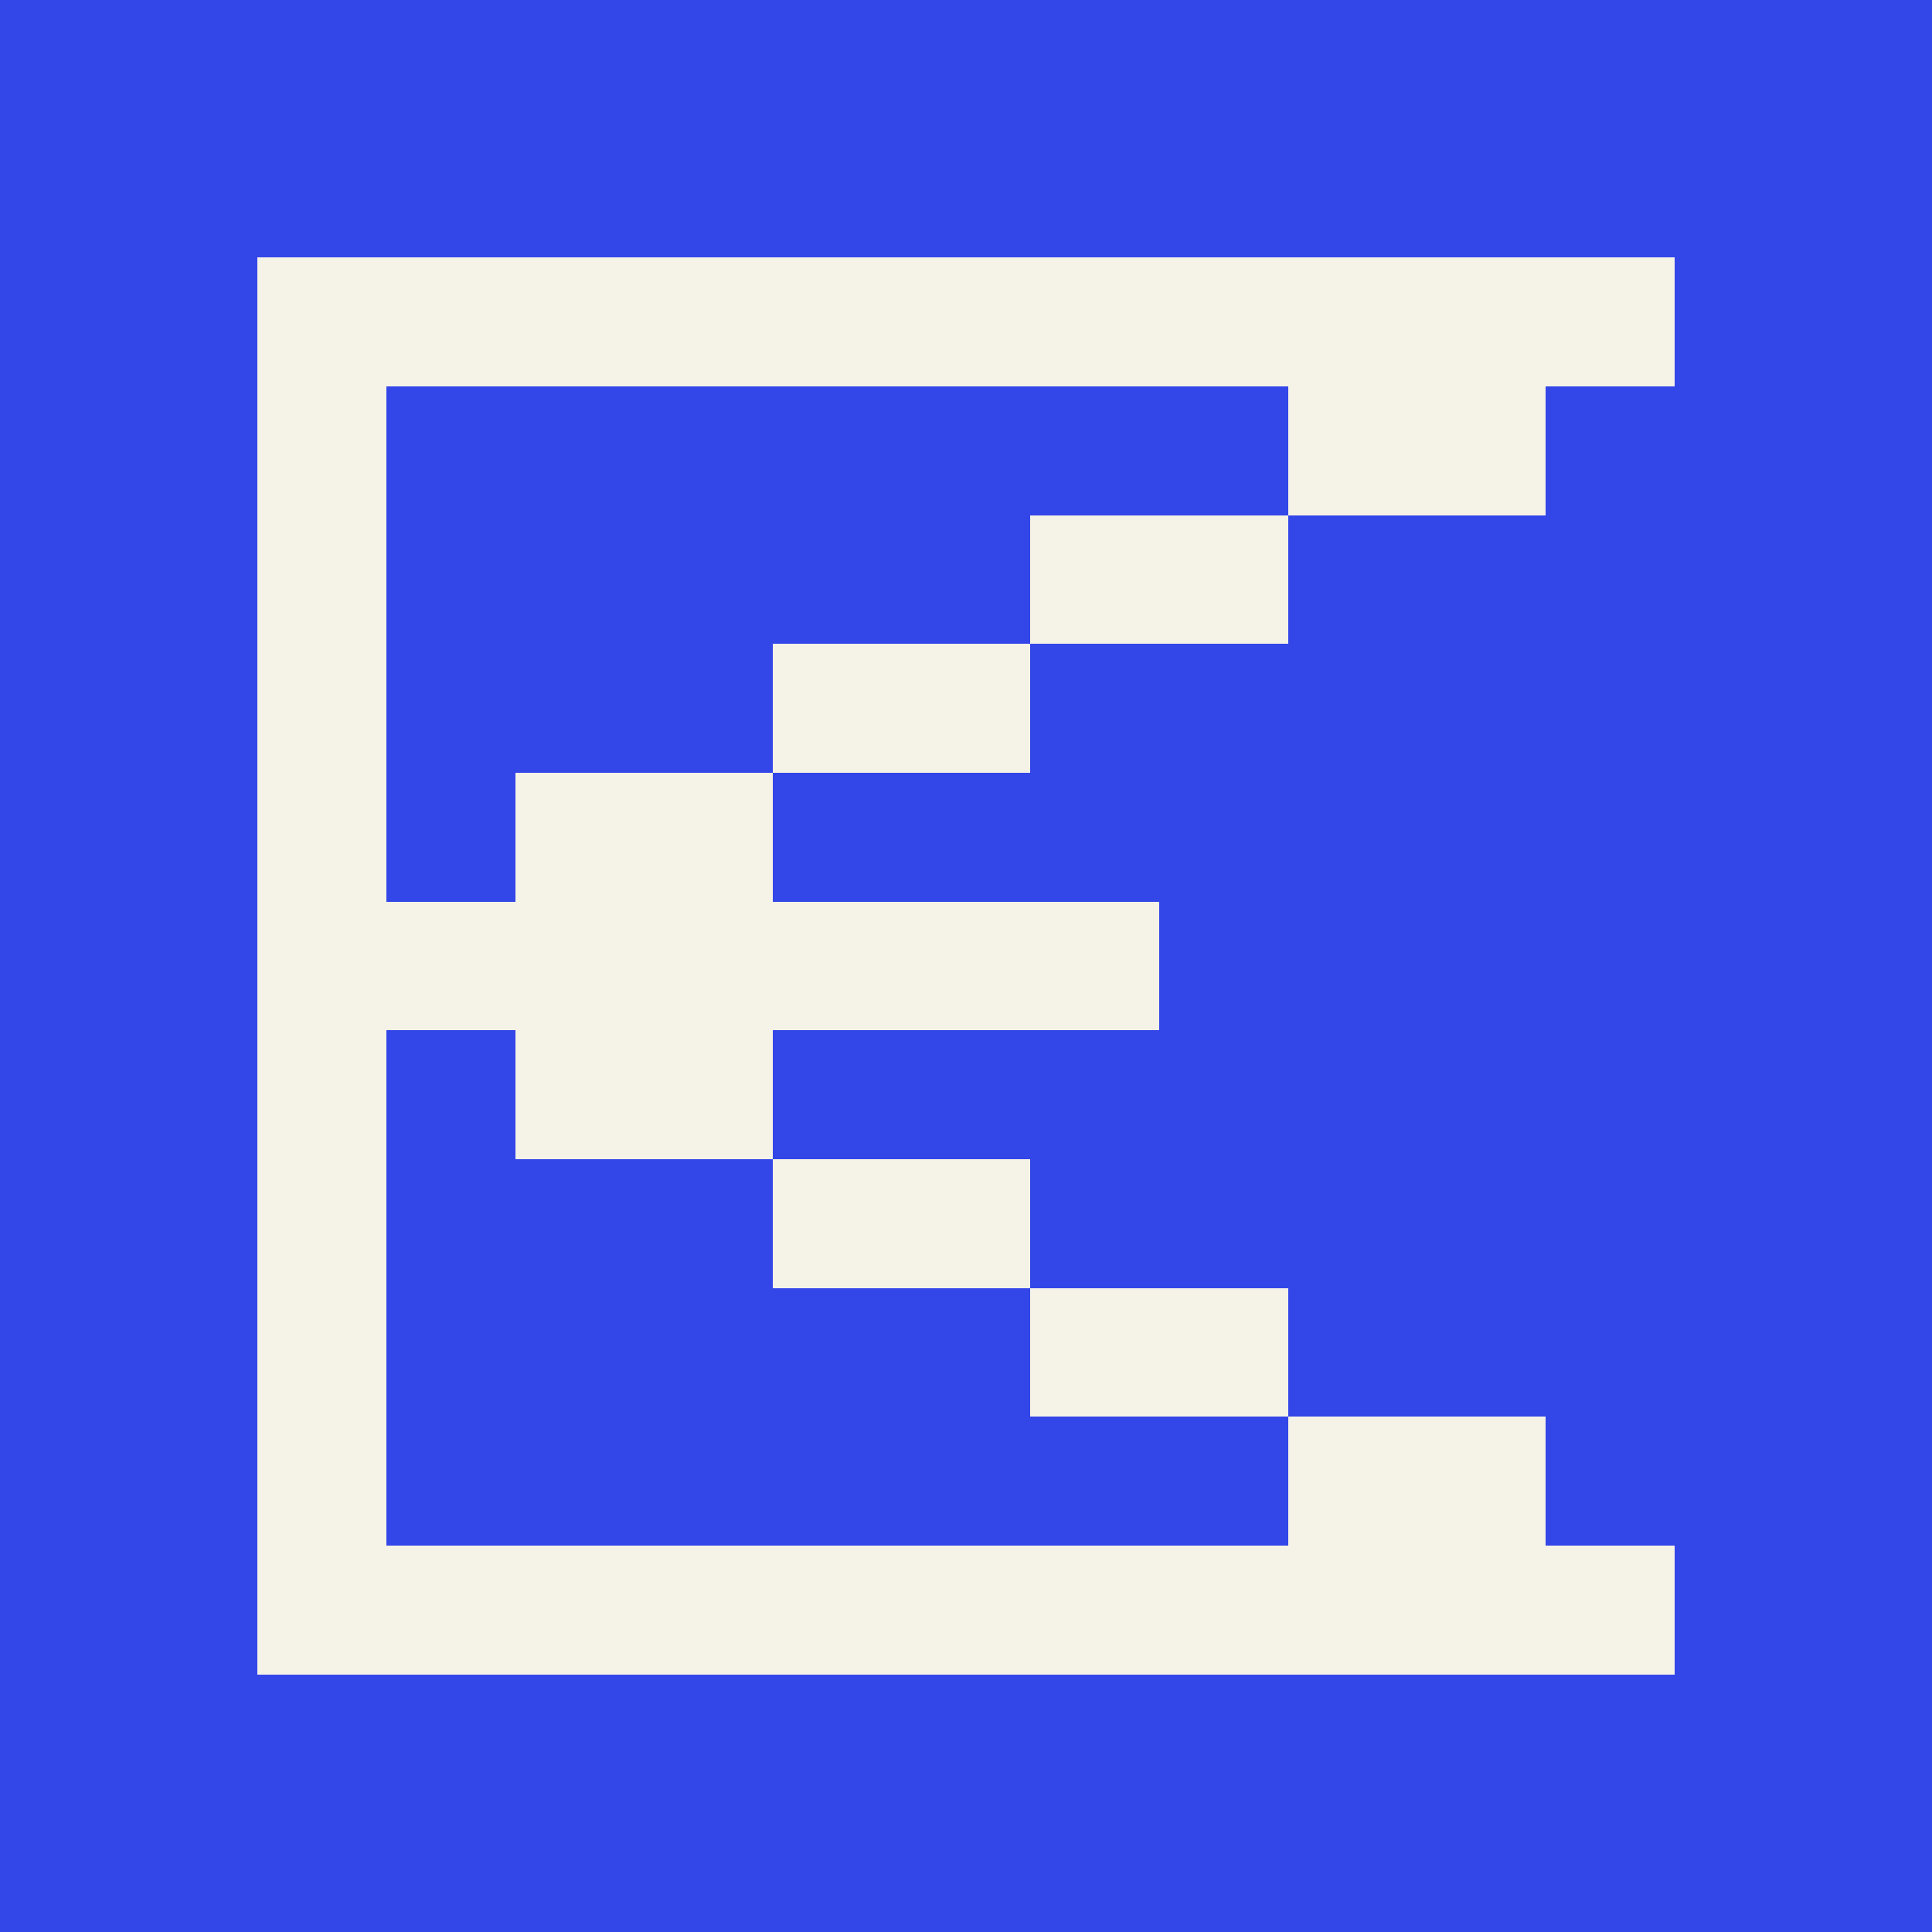
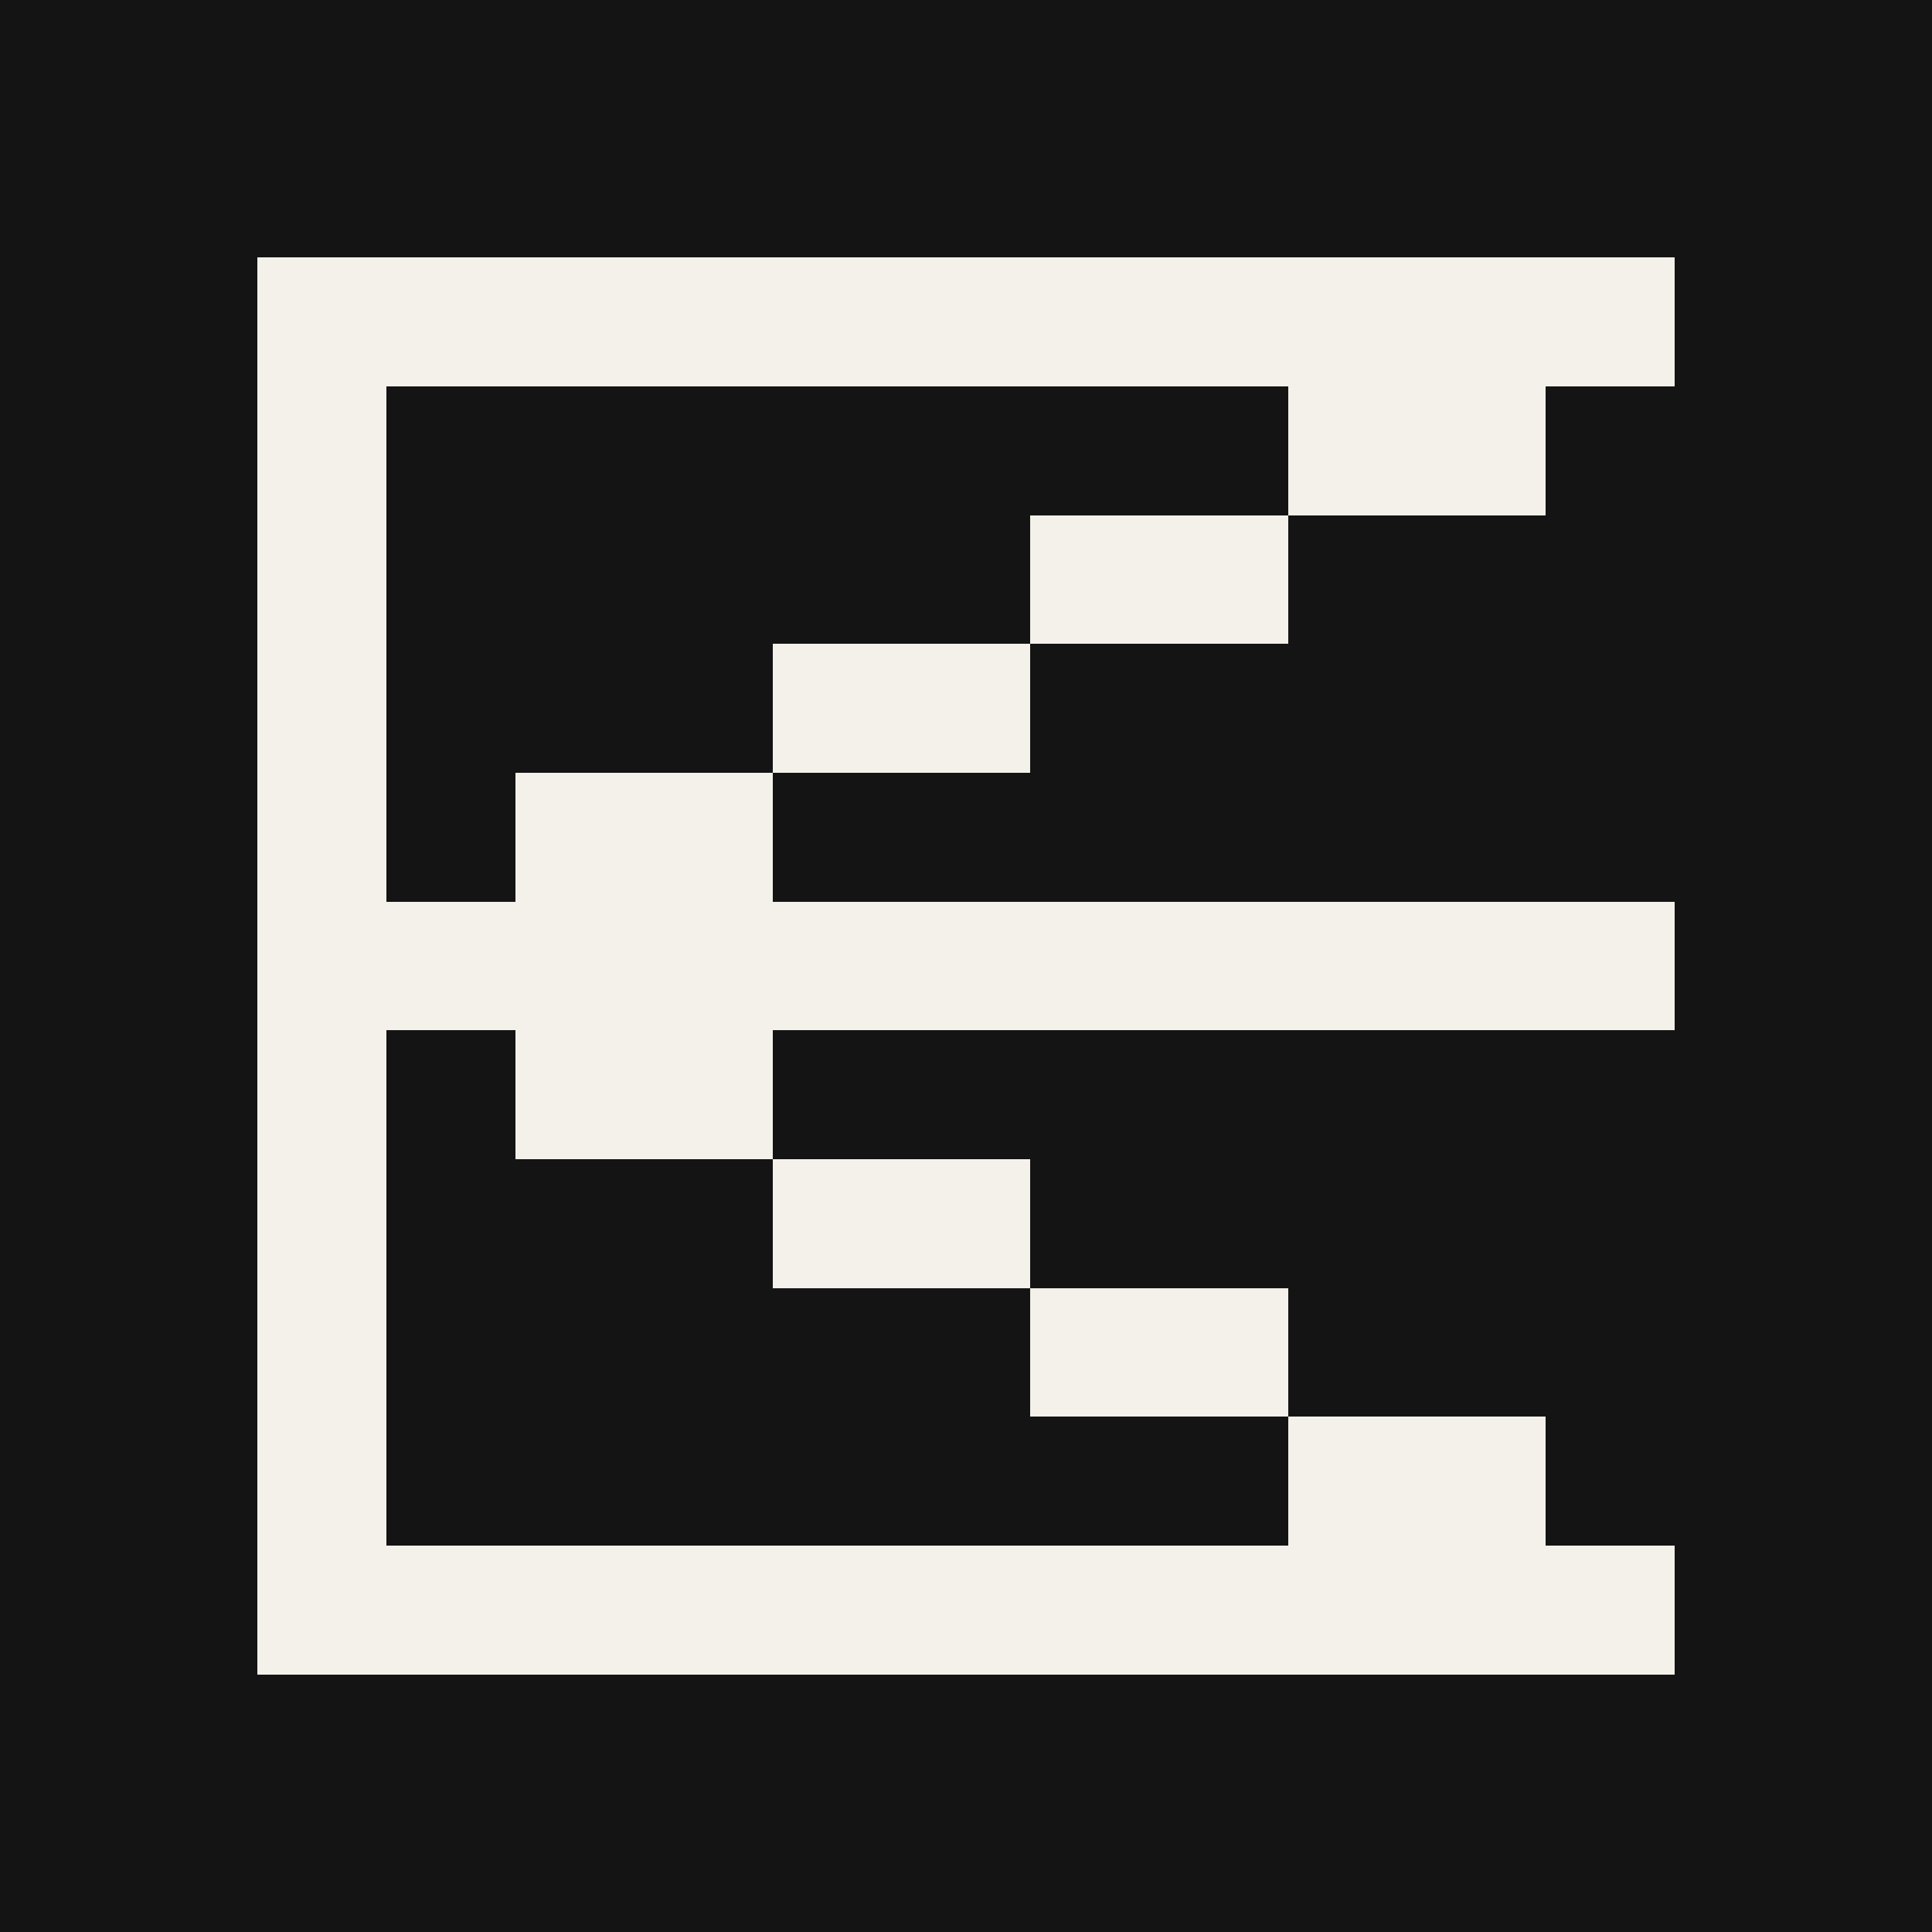
<svg xmlns="http://www.w3.org/2000/svg" viewBox="0 0 15 15" shape-rendering="crispEdges">
-   <rect width="15" height="15" fill="#3346e8" />
-   <g fill="#f5f2e8">
+   <rect width="15" height="15" fill="#141414" />
+   <g fill="#f4f1ea">
    <rect x="2" y="2" width="1" height="1" />
    <rect x="3" y="2" width="1" height="1" />
    <rect x="4" y="2" width="1" height="1" />
    <rect x="5" y="2" width="1" height="1" />
    <rect x="6" y="2" width="1" height="1" />
    <rect x="7" y="2" width="1" height="1" />
    <rect x="8" y="2" width="1" height="1" />
    <rect x="9" y="2" width="1" height="1" />
    <rect x="10" y="2" width="1" height="1" />
    <rect x="11" y="2" width="1" height="1" />
    <rect x="12" y="2" width="1" height="1" />
    <rect x="2" y="3" width="1" height="1" />
    <rect x="10" y="3" width="1" height="1" />
    <rect x="11" y="3" width="1" height="1" />
    <rect x="2" y="4" width="1" height="1" />
    <rect x="8" y="4" width="1" height="1" />
    <rect x="9" y="4" width="1" height="1" />
    <rect x="2" y="5" width="1" height="1" />
    <rect x="6" y="5" width="1" height="1" />
    <rect x="7" y="5" width="1" height="1" />
    <rect x="2" y="6" width="1" height="1" />
    <rect x="4" y="6" width="1" height="1" />
    <rect x="5" y="6" width="1" height="1" />
    <rect x="2" y="7" width="1" height="1" />
    <rect x="3" y="7" width="1" height="1" />
    <rect x="4" y="7" width="1" height="1" />
    <rect x="5" y="7" width="1" height="1" />
    <rect x="6" y="7" width="1" height="1" />
    <rect x="7" y="7" width="1" height="1" />
    <rect x="8" y="7" width="1" height="1" />
+     <rect x="9" y="7" width="1" height="1" />
+     <rect x="10" y="7" width="1" height="1" />
+     <rect x="11" y="7" width="1" height="1" />
+     <rect x="12" y="7" width="1" height="1" />
    <rect x="2" y="8" width="1" height="1" />
    <rect x="4" y="8" width="1" height="1" />
    <rect x="5" y="8" width="1" height="1" />
    <rect x="2" y="9" width="1" height="1" />
    <rect x="6" y="9" width="1" height="1" />
    <rect x="7" y="9" width="1" height="1" />
    <rect x="2" y="10" width="1" height="1" />
    <rect x="8" y="10" width="1" height="1" />
    <rect x="9" y="10" width="1" height="1" />
    <rect x="2" y="11" width="1" height="1" />
    <rect x="10" y="11" width="1" height="1" />
    <rect x="11" y="11" width="1" height="1" />
    <rect x="2" y="12" width="1" height="1" />
    <rect x="3" y="12" width="1" height="1" />
    <rect x="4" y="12" width="1" height="1" />
    <rect x="5" y="12" width="1" height="1" />
    <rect x="6" y="12" width="1" height="1" />
    <rect x="7" y="12" width="1" height="1" />
    <rect x="8" y="12" width="1" height="1" />
    <rect x="9" y="12" width="1" height="1" />
    <rect x="10" y="12" width="1" height="1" />
    <rect x="11" y="12" width="1" height="1" />
    <rect x="12" y="12" width="1" height="1" />
  </g>
</svg>
